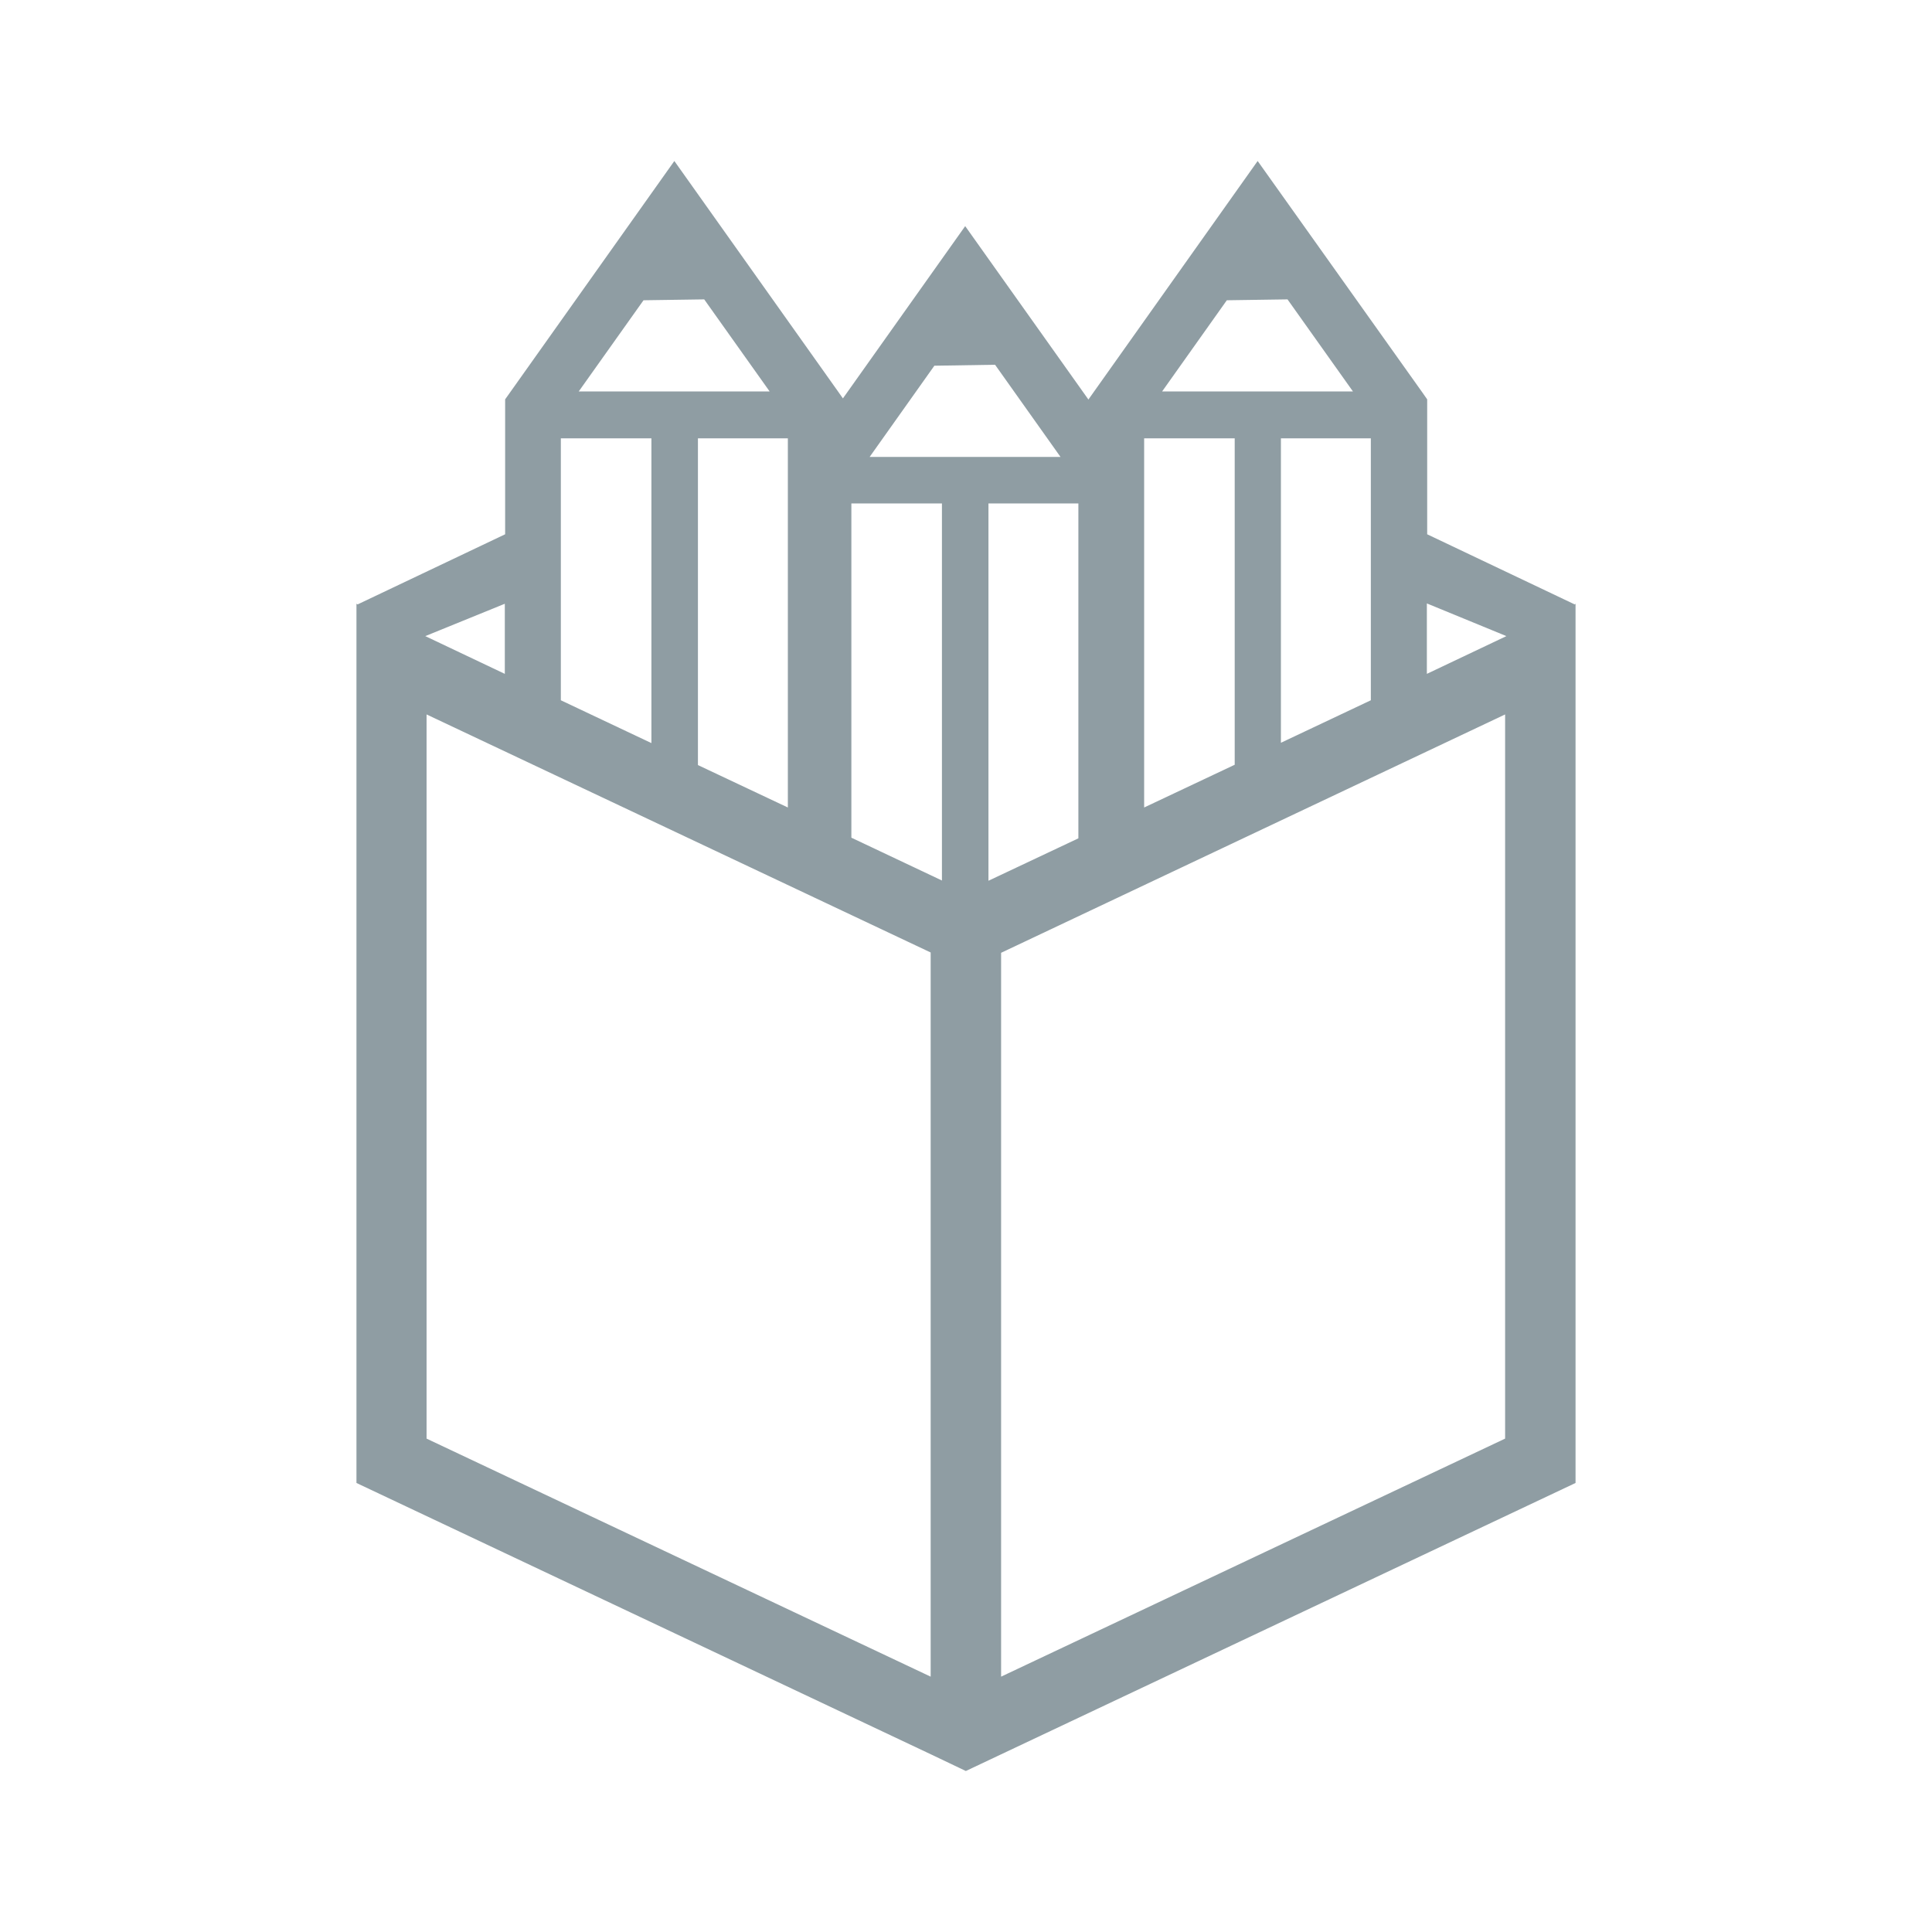
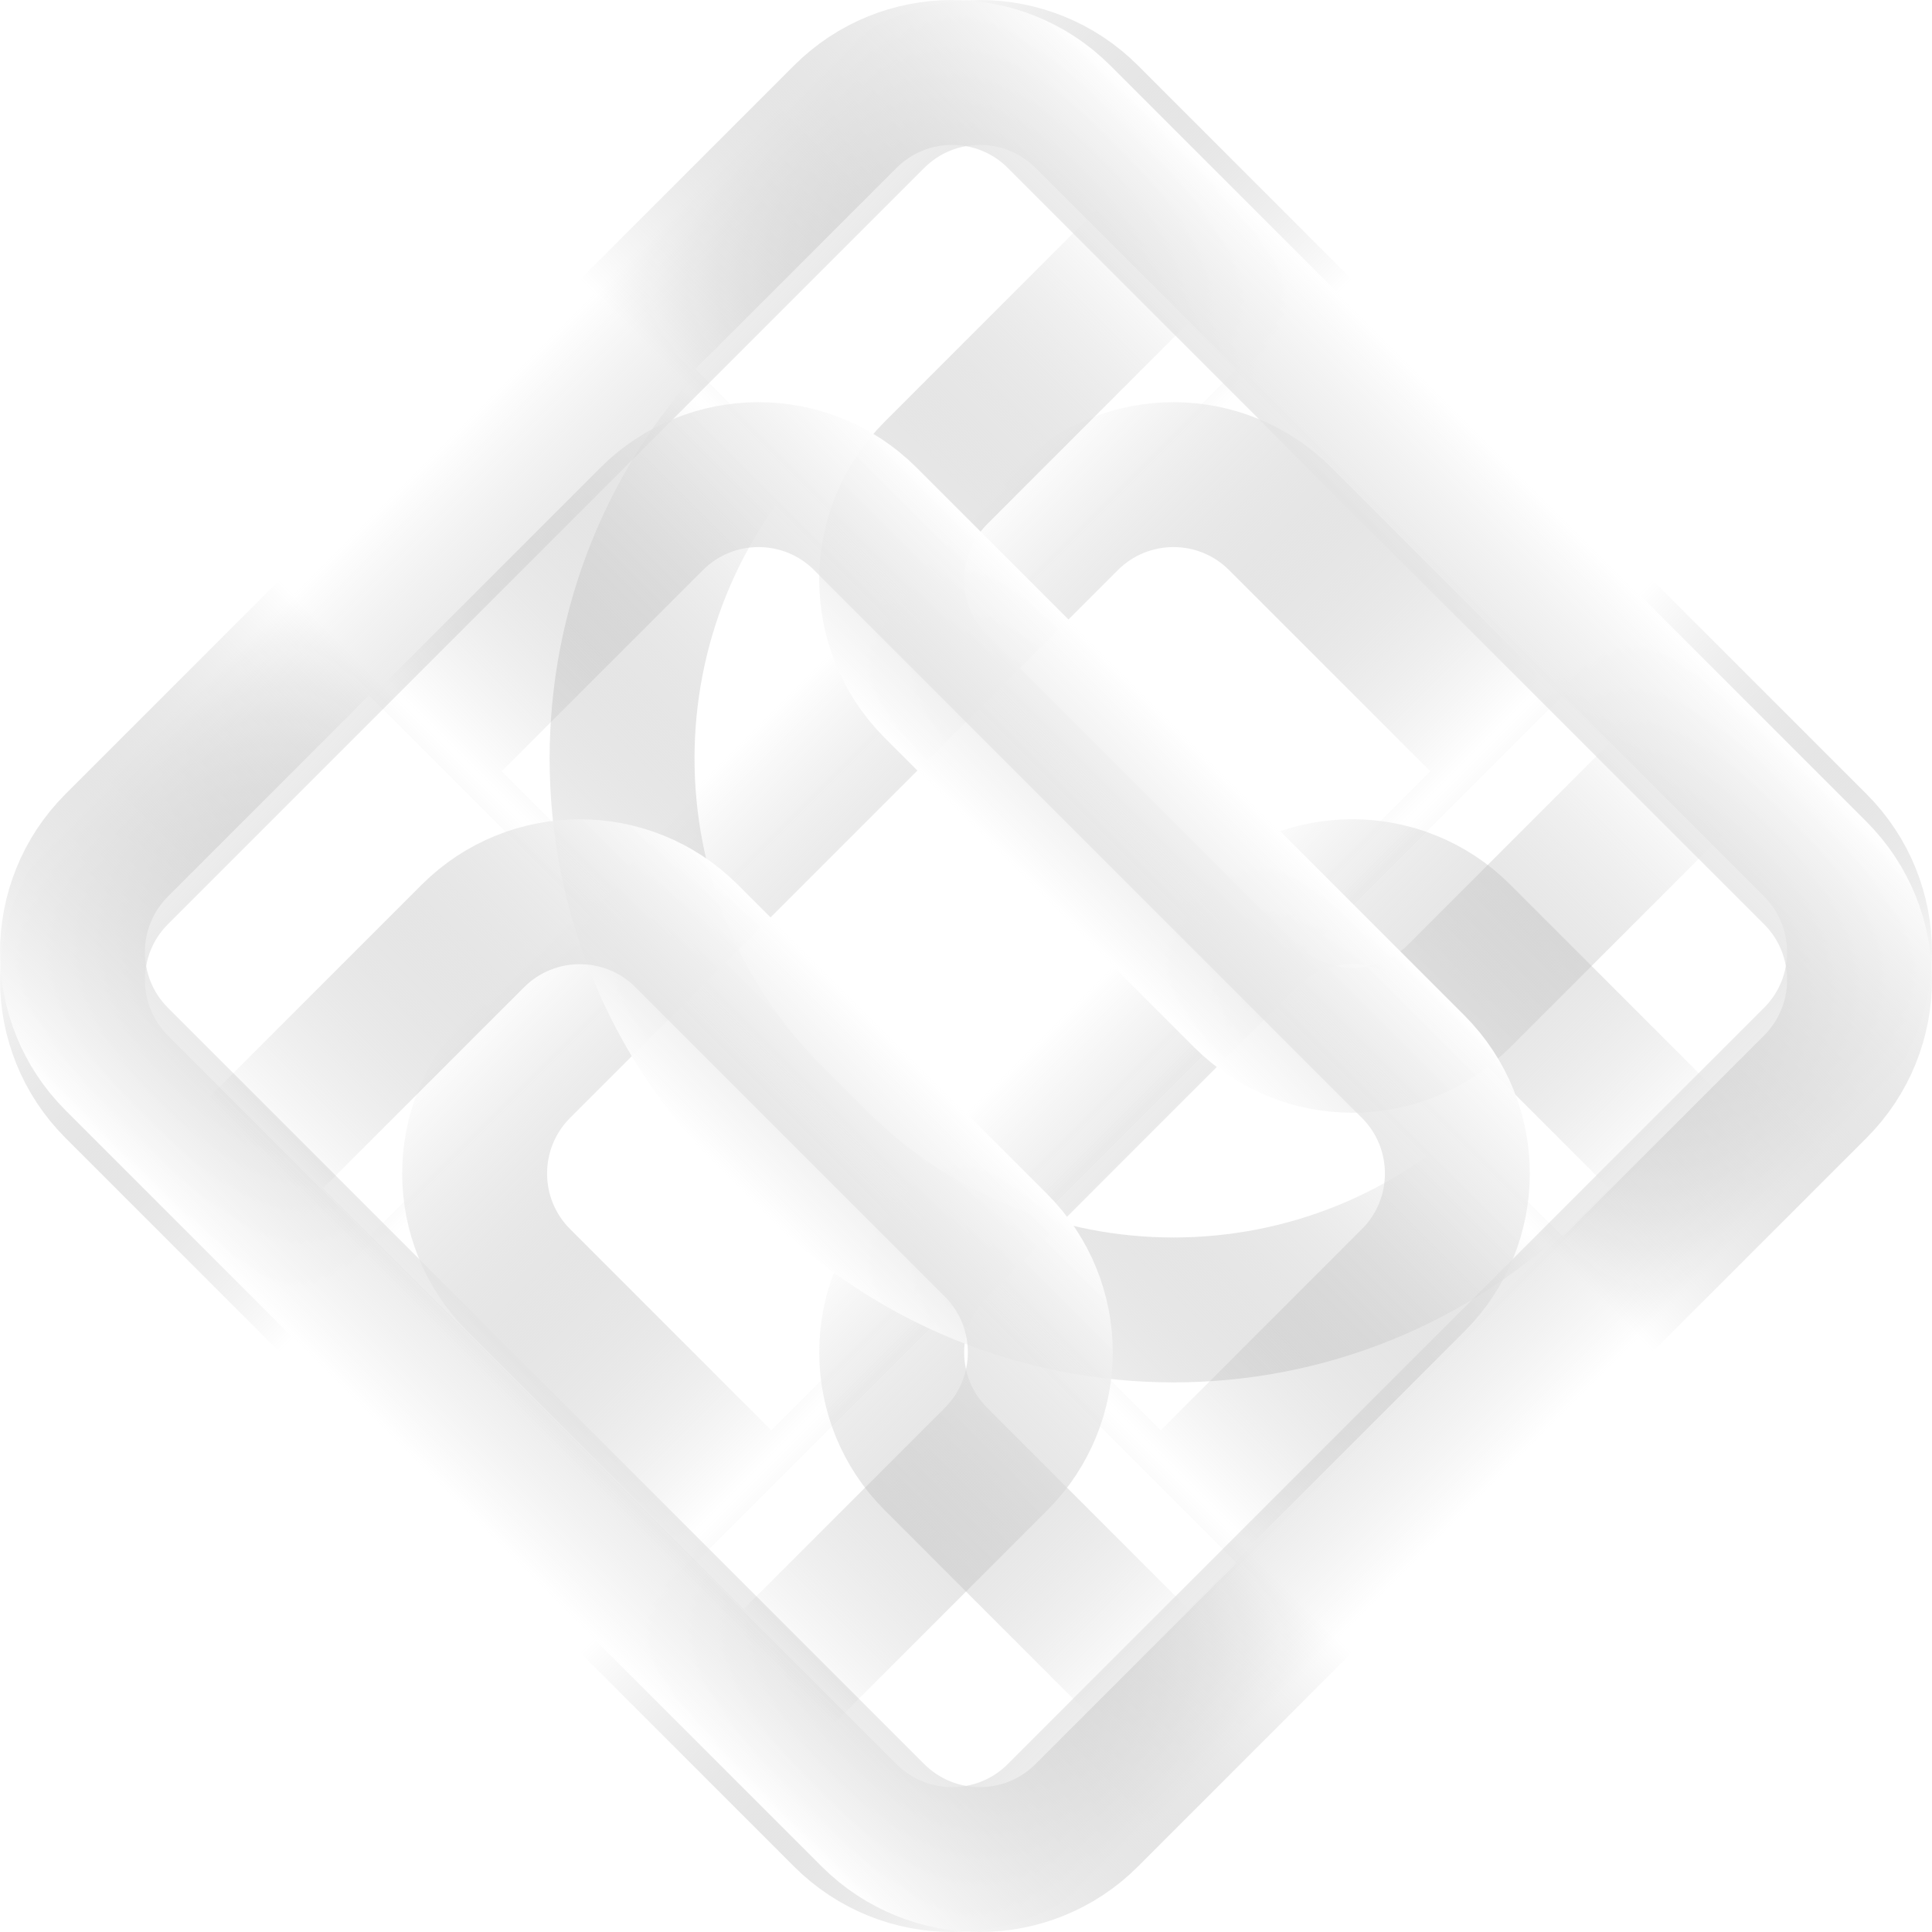
- <svg xmlns="http://www.w3.org/2000/svg" width="24" height="24" id="screenshot-3ce8db62-a893-8010-8008-020dbf353255" viewBox="0 0 24 24" fill="none" version="1.1">
-   <g id="shape-3ce8db62-a893-8010-8008-020dbf353255">
-     <g class="frame-container-wrapper">
-       <g class="frame-container-blur">
-         <g class="frame-container-shadows">
-           <g fill="none">
-             <g class="fills" id="fills-3ce8db62-a893-8010-8008-020dbf353255">
-               <rect rx="0" ry="0" x="0" y="0" width="24" height="24" transform="matrix(1, 0, 0, 1, 0, 0)" class="frame-background" />
-             </g>
-             <g class="frame-children">
-               <g id="shape-3ce8db62-a893-8010-8008-020da575dff9">
-                 <g class="fills" id="fills-3ce8db62-a893-8010-8008-020da575dff9">
-                   <path d="M8.377,2L6.275,4.961L6.275,6.637L4.443,7.508L4.428,7.5L4.428,18.422L11.564,21.793L11.998,22L12.436,21.793L19.572,18.422L19.572,7.5L19.561,7.508L17.729,6.637L17.729,4.961L17.666,4.871L15.623,2L13.522,4.961L13.522,4.965L11.99,2.809L10.471,4.949L10.416,4.871ZM8.748,3.719L9.561,4.863L7.189,4.863L7.994,3.73ZM15.994,3.719L16.807,4.863L14.436,4.863L15.24,3.73ZM12.361,4.531L13.174,5.676L10.803,5.676L11.607,4.543ZM6.967,5.445L8.092,5.445L8.092,9.231L6.967,8.699ZM8.67,5.445L9.787,5.445L9.787,10.031L8.67,9.504ZM14.213,5.445L15.338,5.445L15.338,9.5L14.213,10.031ZM15.912,5.445L17.029,5.445L17.029,8.699L15.912,9.227ZM10.576,6.254L11.701,6.254L11.701,10.938L10.576,10.406ZM12.279,6.254L13.396,6.254L13.396,10.414L12.279,10.941ZM17.725,7.496L18.713,7.902L17.725,8.371ZM6.271,7.5L6.271,8.371L5.283,7.902ZM5.299,8.875L11.561,11.832L11.561,20.828L5.299,17.871ZM18.697,8.875L18.697,17.871L12.436,20.828L12.436,11.836Z" style="fill: rgb(143, 157, 163); fill-opacity: 1;" />
-                 </g>
-               </g>
-             </g>
-           </g>
-         </g>
-       </g>
-     </g>
-   </g>
+ <svg xmlns="http://www.w3.org/2000/svg" viewBox="0 0 40 40" width="24" height="24" fill="none" title="BacksterDESIGN logo" alt="BacksterDESIGN logo">
+   <path d="M18.073 2.417C19.296 1.195 21.278 1.195 22.5 2.417L27.726 7.643L7.643 27.726L2.417 22.5C1.195 21.278 1.195 19.296 2.417 18.073L18.073 2.417Z" stroke="url(#bdsubtle_paint0_linear_2725_36)" stroke-width="3" />
+   <path d="M22.082 10.744C23.305 9.521 25.287 9.521 26.509 10.744L31.735 15.969L15.969 31.735L10.744 26.509C9.521 25.287 9.521 23.305 10.744 22.082L22.082 10.744Z" stroke="url(#bdsubtle_paint1_linear_2725_36)" stroke-width="3" />
+   <path d="M25.783 19.378C27.005 18.156 28.987 18.156 30.21 19.378L35.435 24.604L24.604 35.435L19.379 30.209C18.156 28.987 18.156 27.005 19.379 25.783L25.783 19.378Z" stroke="url(#bdsubtle_paint2_linear_2725_36)" stroke-width="3" />
+   <path d="M37.583 17.5C38.805 18.722 38.805 20.704 37.583 21.927L21.927 37.583C20.704 38.806 18.722 38.806 17.5 37.583L12.274 32.357L32.357 12.274L37.583 17.5Z" stroke="url(#bdsubtle_paint3_linear_2725_36)" stroke-width="3" />
+   <path d="M27.726 32.357L22.5 37.583C21.278 38.806 19.296 38.805 18.073 37.583L2.417 21.927C1.195 20.704 1.195 18.722 2.417 17.5L7.643 12.274L27.726 32.357Z" stroke="url(#bdsubtle_paint4_linear_2725_36)" stroke-width="3" />
+   <path d="M15.955 8.28L15.969 8.265L31.735 24.031L31.72 24.046C27.62 28.146 20.971 28.146 16.871 24.046L15.955 23.129C11.854 19.029 11.854 12.38 15.955 8.28Z" stroke="url(#bdsubtle_paint5_linear_2725_36)" stroke-width="3" />
+   <path d="M35.434 15.396L30.21 20.621C28.987 21.844 27.005 21.843 25.783 20.621L19.379 14.217C18.156 12.994 18.156 11.012 19.379 9.79L24.603 4.564L35.434 15.396Z" stroke="url(#bdsubtle_paint6_linear_2725_36)" stroke-width="3" />
+   <path d="M17.5 2.417C18.722 1.195 20.704 1.195 21.927 2.417L37.583 18.073C38.805 19.296 38.805 21.278 37.583 22.5L32.357 27.726L12.274 7.643L17.5 2.417Z" stroke="url(#bdsubtle_paint7_linear_2725_36)" stroke-width="3" />
+   <path d="M13.491 10.744C14.713 9.521 16.695 9.521 17.918 10.744L29.256 22.082C30.479 23.305 30.479 25.287 29.256 26.509L24.031 31.735L8.265 15.969L13.491 10.744Z" stroke="url(#bdsubtle_paint8_linear_2725_36)" stroke-width="3" />
+   <path d="M9.79 19.379C11.013 18.157 12.995 18.157 14.217 19.379L20.621 25.783C21.844 27.006 21.844 28.988 20.621 30.21L15.396 35.435L4.565 24.604L9.79 19.379Z" stroke="url(#bdsubtle_paint9_linear_2725_36)" stroke-width="3" />
+   <defs>
+     <linearGradient id="bdsubtle_paint0_linear_2725_36" x1="16.894" y1="16.894" x2="9.184" y2="9.184" gradientUnits="userSpaceOnUse">
+       <stop stop-color="#999999" stop-opacity="0" />
+       <stop offset="1" stop-color="white" />
+     </linearGradient>
+     <linearGradient id="bdsubtle_paint1_linear_2725_36" x1="23.062" y1="23.062" x2="15.352" y2="15.352" gradientUnits="userSpaceOnUse">
+       <stop stop-color="#999999" stop-opacity="0" />
+       <stop offset="1" stop-color="white" />
+     </linearGradient>
+     <linearGradient id="bdsubtle_paint2_linear_2725_36" x1="29.23" y1="29.23" x2="21.52" y2="21.52" gradientUnits="userSpaceOnUse">
+       <stop stop-color="#999999" stop-opacity="0" />
+       <stop offset="1" stop-color="white" />
+     </linearGradient>
+     <linearGradient id="bdsubtle_paint3_linear_2725_36" x1="23.106" y1="23.106" x2="30.816" y2="30.816" gradientUnits="userSpaceOnUse">
+       <stop stop-color="#999999" stop-opacity="0" />
+       <stop offset="1" stop-color="white" />
+     </linearGradient>
+     <linearGradient id="bdsubtle_paint4_linear_2725_36" x1="16.894" y1="23.106" x2="9.184" y2="30.816" gradientUnits="userSpaceOnUse">
+       <stop stop-color="#999999" stop-opacity="0" />
+       <stop offset="1" stop-color="white" />
+     </linearGradient>
+     <linearGradient id="bdsubtle_paint5_linear_2725_36" x1="23.062" y1="16.938" x2="15.352" y2="24.648" gradientUnits="userSpaceOnUse">
+       <stop stop-color="#999999" stop-opacity="0" />
+       <stop offset="1" stop-color="white" />
+     </linearGradient>
+     <linearGradient id="bdsubtle_paint6_linear_2725_36" x1="29.23" y1="10.77" x2="21.52" y2="18.48" gradientUnits="userSpaceOnUse">
+       <stop stop-color="#999999" stop-opacity="0" />
+       <stop offset="1" stop-color="white" />
+     </linearGradient>
+     <linearGradient id="bdsubtle_paint7_linear_2725_36" x1="23.106" y1="16.894" x2="30.816" y2="9.184" gradientUnits="userSpaceOnUse">
+       <stop stop-color="#999999" stop-opacity="0" />
+       <stop offset="1" stop-color="white" />
+     </linearGradient>
+     <linearGradient id="bdsubtle_paint8_linear_2725_36" x1="16.938" y1="23.062" x2="24.648" y2="15.352" gradientUnits="userSpaceOnUse">
+       <stop stop-color="#999999" stop-opacity="0" />
+       <stop offset="1" stop-color="white" />
+     </linearGradient>
+     <linearGradient id="bdsubtle_paint9_linear_2725_36" x1="10.77" y1="29.23" x2="18.48" y2="21.52" gradientUnits="userSpaceOnUse">
+       <stop stop-color="#999999" stop-opacity="0" />
+       <stop offset="1" stop-color="white" />
+     </linearGradient>
+   </defs>
</svg>
